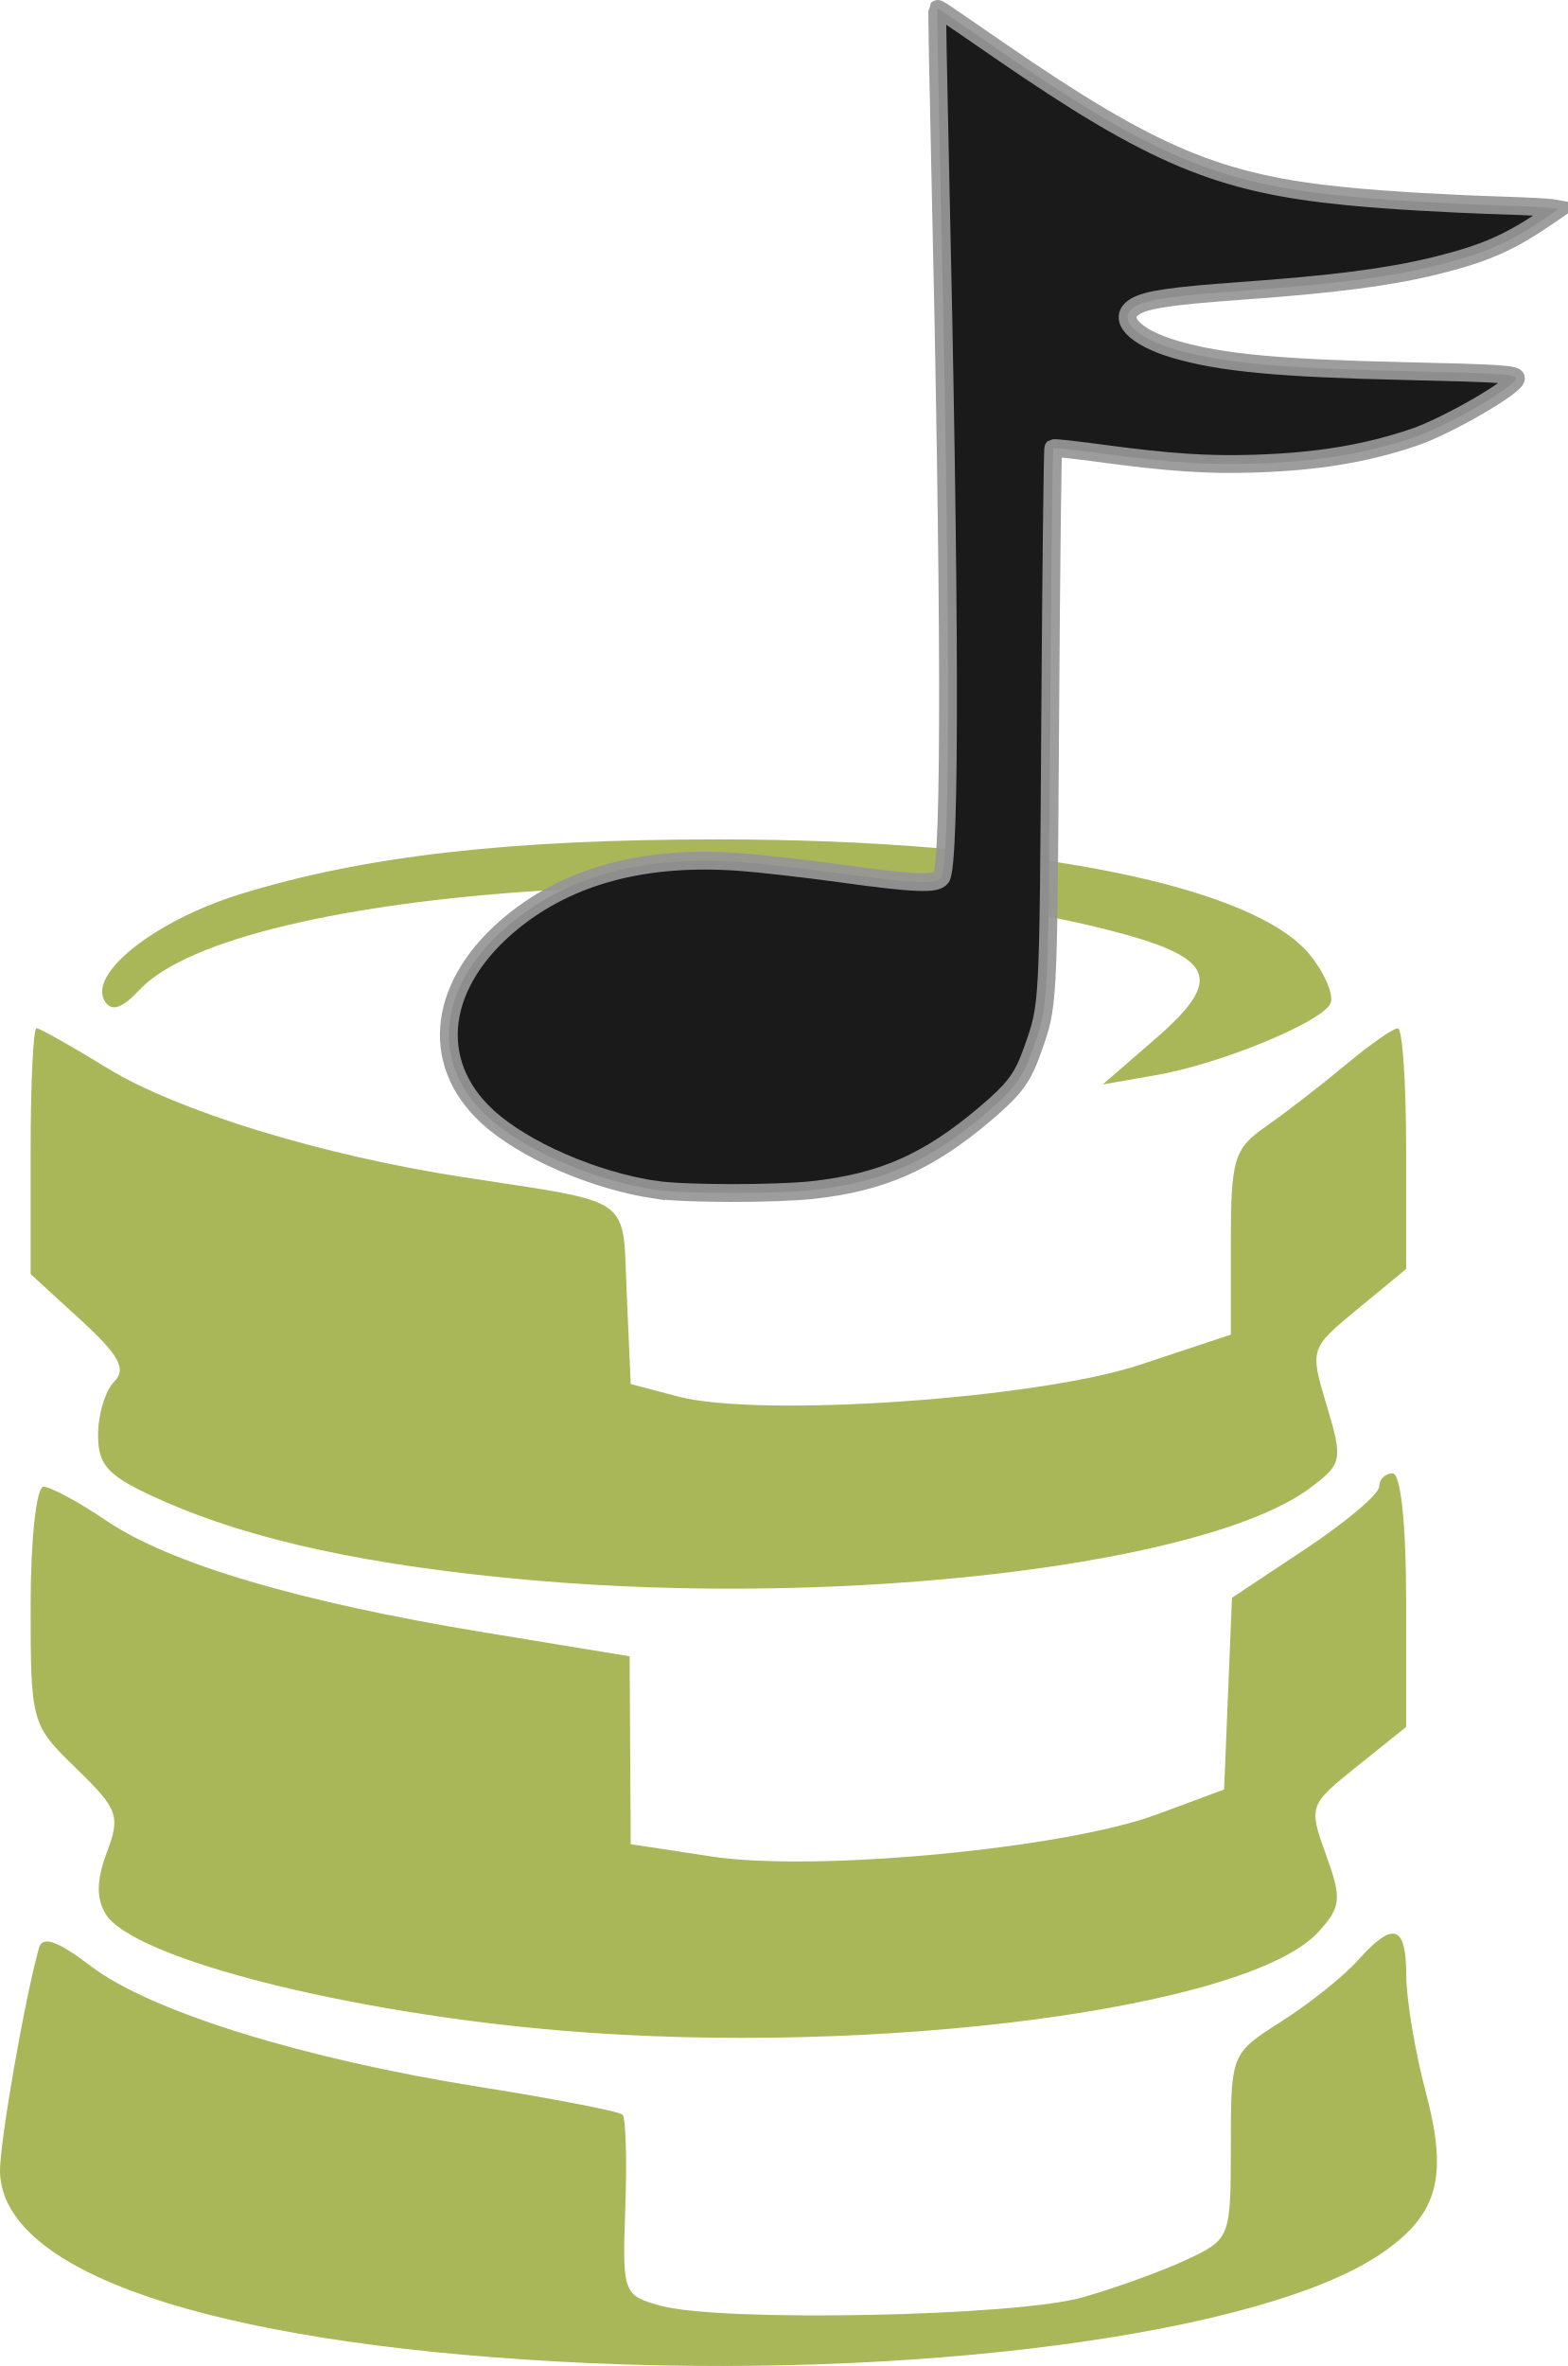
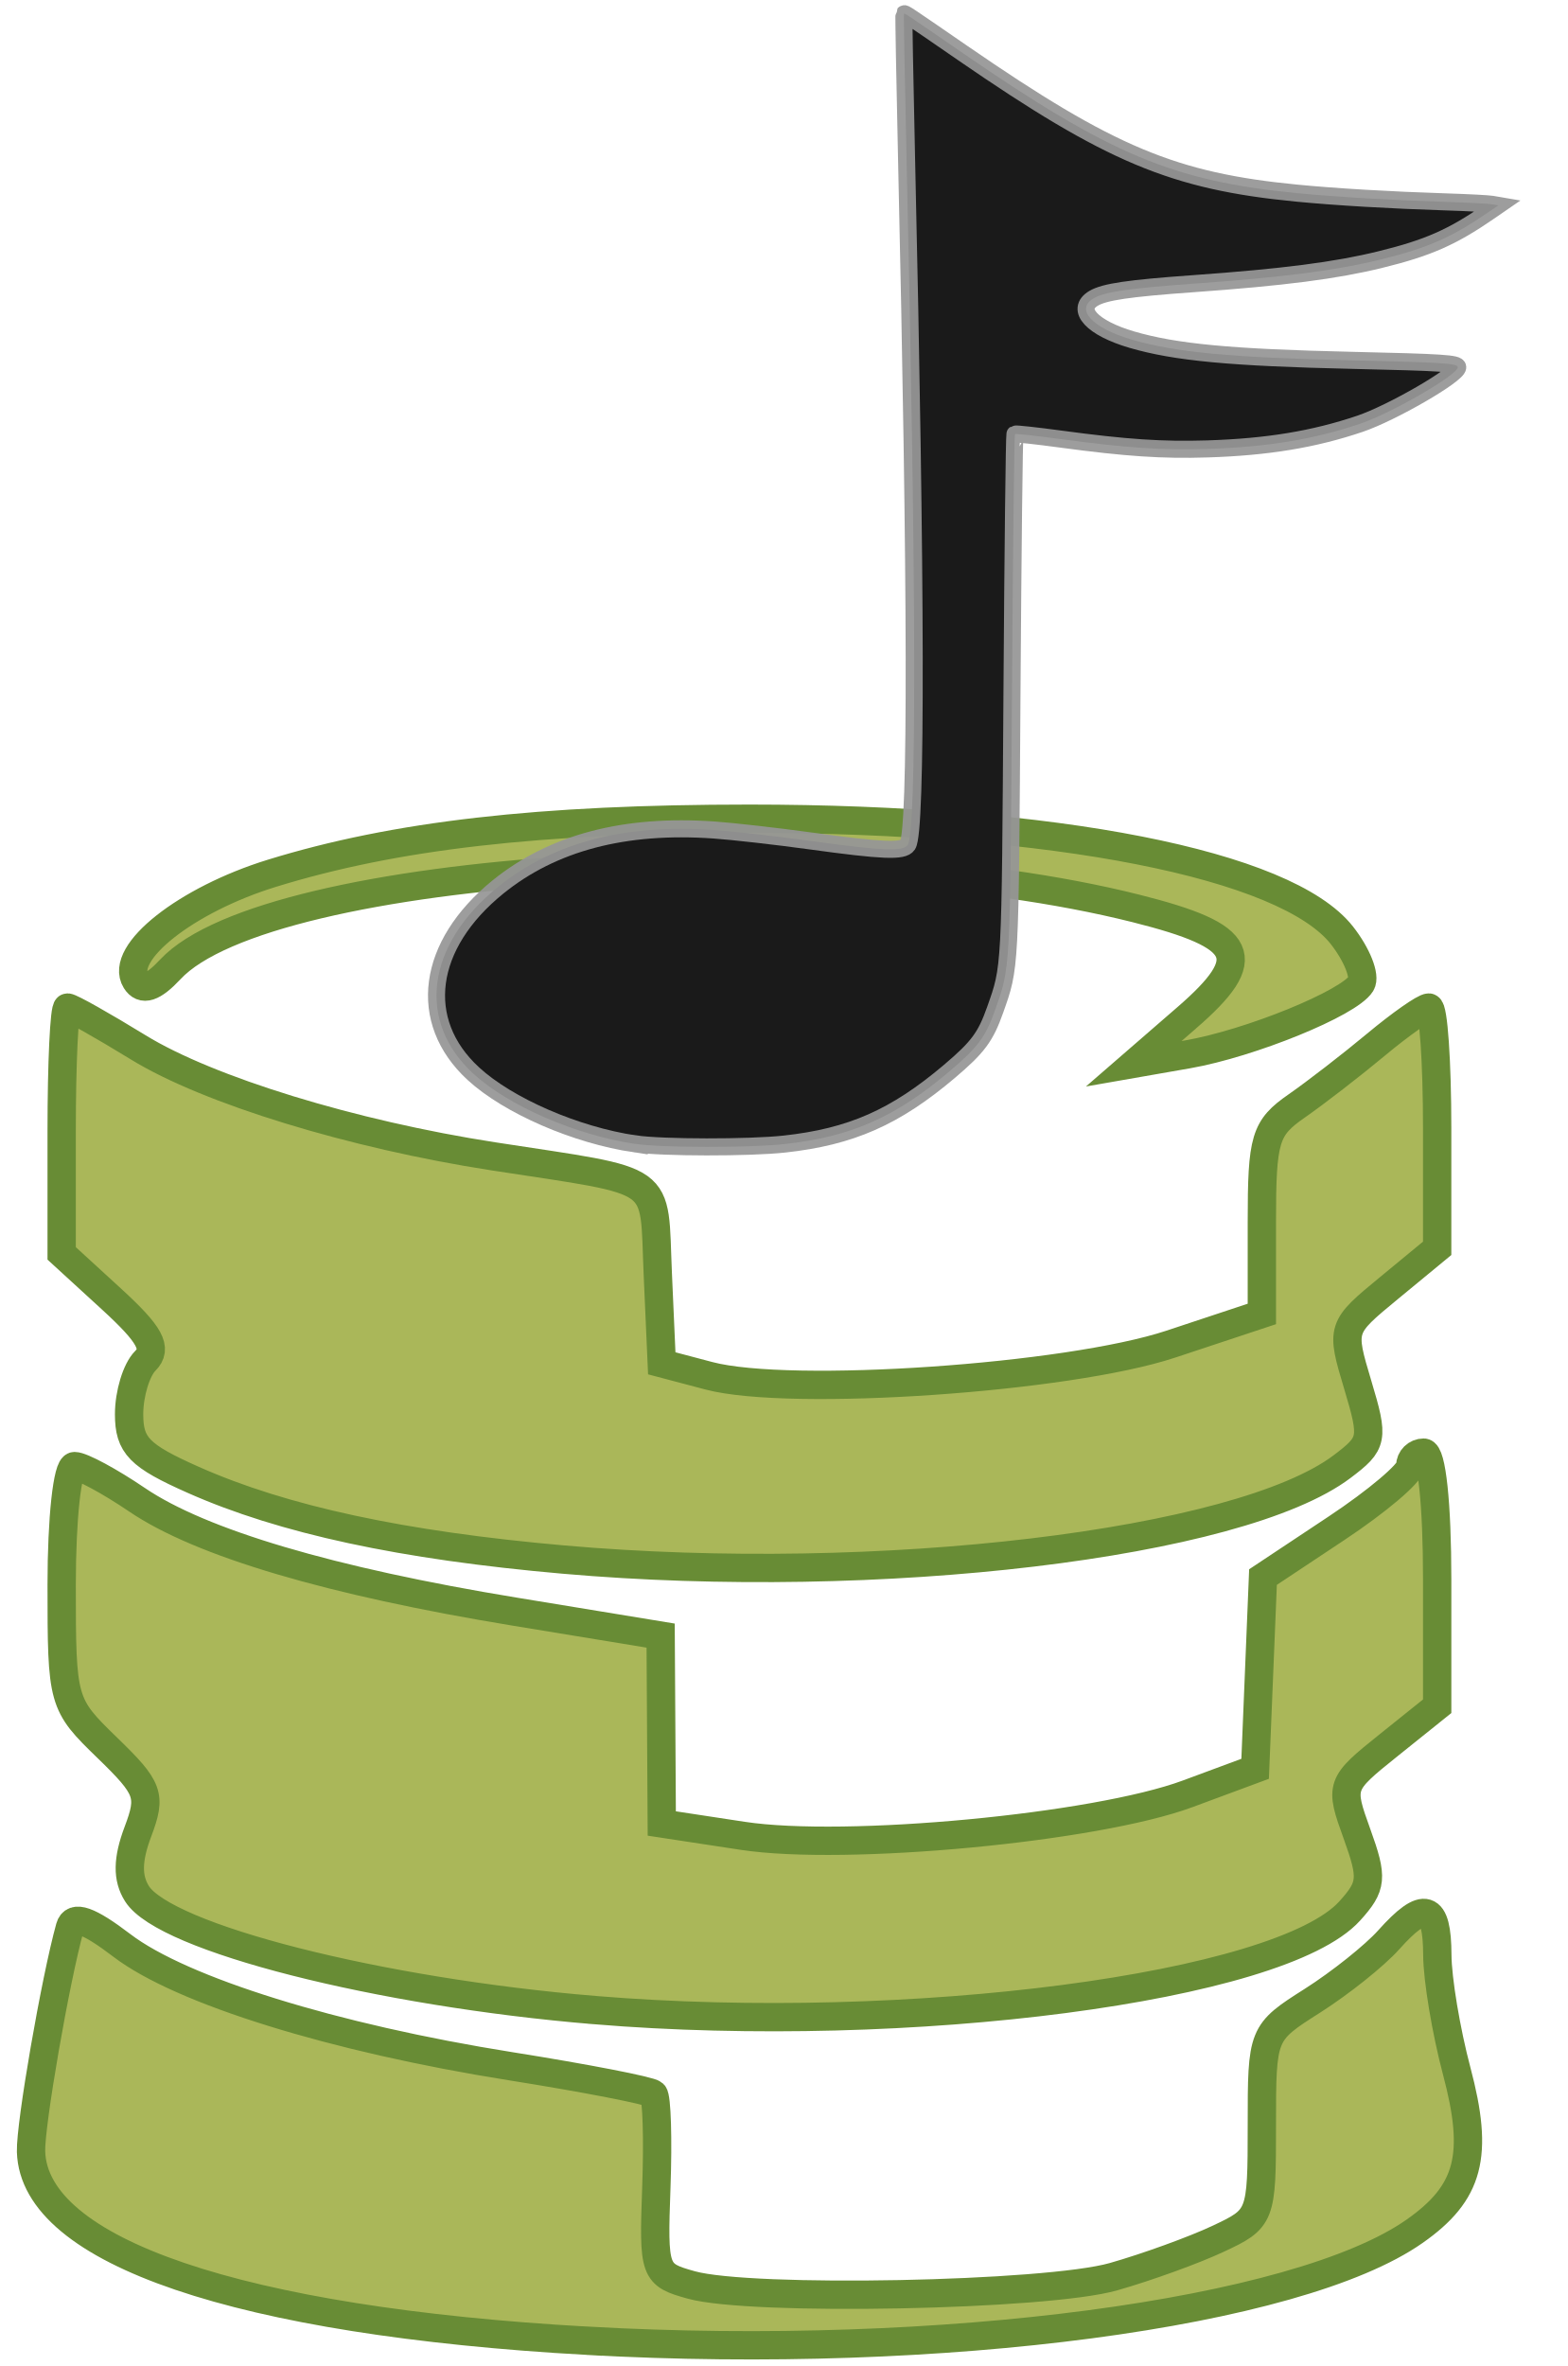
<svg xmlns="http://www.w3.org/2000/svg" id="svg2" version="1.1" width="116.225" height="175.43">
  <defs id="defs6">
    </defs>
-   <path style="fill:#aab759;fill-opacity:1" d="m 41.272,175.095 c -25.831,-1.446 -41.051,-6.62 -41.271,-14.028 -0.059,-2.01 1.803,-12.741 2.888,-16.636 0.257,-0.923 1.389,-0.526 3.851,1.352 4.401,3.356 15.702,6.868 28.81,8.952 5.592,0.889 10.367,1.816 10.611,2.06 0.244,0.244 0.338,3.353 0.21,6.908 -0.229,6.315 -0.17,6.482 2.583,7.25 4.429,1.236 26.338,0.808 31.318,-0.611 2.475,-0.705 5.962,-1.968 7.75,-2.807 3.204,-1.502 3.25,-1.622 3.25,-8.398 0,-6.852 0.011,-6.881 3.75,-9.256 2.062,-1.311 4.607,-3.341 5.655,-4.513 2.647,-2.96 3.593,-2.666 3.607,1.12 0.007,1.788 0.653,5.658 1.436,8.602 1.67,6.275 0.944,9.034 -3.129,11.89 -8.692,6.095 -35.065,9.584 -61.319,8.114 z m 0.5,-24.523 c -15.992,-1.323 -31.852,-5.358 -33.915,-8.628 -0.73,-1.157 -0.709,-2.538 0.068,-4.597 1.019,-2.699 0.83,-3.216 -2.271,-6.222 -3.339,-3.236 -3.382,-3.392 -3.382,-12.082 0,-4.93 0.42,-8.804 0.956,-8.804 0.526,0 2.612,1.124 4.637,2.499 4.717,3.201 14.324,6.047 27.992,8.291 l 10.832,1.779 0.042,6.966 0.042,6.965 6,0.914 c 7.642,1.164 26.181,-0.587 33,-3.115 l 5,-1.854 0.292,-7.108 0.292,-7.108 5.458,-3.624 c 3.002,-1.993 5.458,-4.07 5.458,-4.614 0,-0.544 0.45,-0.99 1,-0.99 0.596,0 1,3.801 1,9.403 l 0,9.403 -3.631,2.913 c -3.585,2.876 -3.614,2.96 -2.312,6.561 1.181,3.266 1.124,3.863 -0.547,5.709 -5.129,5.668 -32.651,9.277 -56.01,7.344 z m -2.278,-33.4 c -11.97,-1.05 -20.805,-2.953 -27.472,-5.916 -4.005,-1.78 -4.75,-2.542 -4.75,-4.864 0,-1.514 0.539,-3.292 1.198,-3.951 0.93,-0.93 0.372,-1.954 -2.5,-4.585 l -3.698,-3.387 0,-9.115 c 0,-5.013 0.195,-9.115 0.434,-9.115 0.238,0 2.601,1.33 5.25,2.956 5.183,3.182 15.869,6.46 26.316,8.075 12.922,1.997 11.874,1.247 12.206,8.729 l 0.294,6.62 3.5,0.925 c 6.028,1.593 26.621,0.181 34.25,-2.348 l 6.75,-2.238 0,-6.813 c 0,-6.195 0.234,-6.976 2.583,-8.609 1.42,-0.988 4.067,-3.034 5.882,-4.547 1.815,-1.512 3.577,-2.75 3.917,-2.75 0.34,0 0.618,4.017 0.618,8.927 l 0,8.927 -3.577,2.949 c -3.57,2.943 -3.575,2.957 -2.311,7.176 1.205,4.021 1.148,4.317 -1.17,6.065 -7.613,5.742 -34.381,8.937 -57.719,6.889 z M 85.698,77.003 c 5.156,-4.474 4.421,-6.056 -3.766,-8.113 -23.281,-5.848 -64.362,-3.254 -71.606,4.522 -1.278,1.371 -2.06,1.625 -2.553,0.828 -1.266,-2.048 3.73,-5.992 10.07,-7.95 9.14,-2.823 19.88,-4.051 35.429,-4.051 22.616,0 39.793,3.378 43.932,8.641 1.122,1.427 1.764,3.042 1.425,3.59 -0.893,1.445 -8.212,4.428 -12.857,5.239 l -4,0.699 3.926,-3.406 z" id="path2842" />
-   <path style="fill:#1a1a1a;fill-opacity:1;stroke:#969696;stroke-width:1.32;stroke-miterlimit:4;stroke-opacity:0.933;stroke-dasharray:none" d="m 48.661,88.227 c -4.575,-0.673 -9.822,-2.952 -12.525,-5.44 -4.421,-4.07 -3.64,-9.974 1.913,-14.468 4.239,-3.43 9.81,-4.899 16.735,-4.412 1.495,0.105 4.864,0.487 7.487,0.848 5.581,0.769 7.181,0.834 7.529,0.305 0.699,-1.059 0.664,-20.059 -0.098,-53.448 -0.136,-5.982 -0.224,-10.903 -0.194,-10.936 0.058,-0.065 -0.003,-0.108 4.561,3.037 11.419,7.865 16.321,9.92 25.865,10.846 3.057,0.296 7.241,0.543 11.572,0.68 1.675,0.052 3.273,0.136 3.551,0.183 l 0.506,0.087 -0.709,0.488 c -2.877,1.984 -4.741,2.805 -8.424,3.709 -3.454,0.848 -7.505,1.371 -14.516,1.872 -5.005,0.358 -6.872,0.632 -7.715,1.134 -1.445,0.86 -0.105,2.304 2.97,3.201 3.374,0.984 7.671,1.389 17.014,1.601 7.078,0.161 8.237,0.237 8.237,0.535 0,0.593 -5.114,3.549 -7.581,4.383 -3.567,1.205 -7.162,1.797 -11.808,1.945 -3.482,0.111 -6.312,-0.078 -11.369,-0.76 -1.898,-0.256 -3.497,-0.43 -3.553,-0.389 -0.058,0.04 -0.16,9.061 -0.232,20.042 -0.142,21.694 -0.115,21.2 -1.308,24.58 -0.735,2.082 -1.333,2.886 -3.527,4.746 -4.208,3.566 -7.635,5.077 -12.799,5.642 -2.739,0.3 -9.5,0.291 -11.582,-0.017 z" id="path2818-0-9" />
+   <path style="fill:#aab759;fill-opacity:1" d="m 43.573,173.561 c -25.831,-1.446 -41.051,-6.62 -41.271,-14.028 -0.059,-2.01 1.803,-12.741 2.888,-16.636 0.257,-0.923 1.389,-0.526 3.851,1.352 4.401,3.356 15.702,6.868 28.81,8.952 5.592,0.889 10.367,1.816 10.611,2.06 0.244,0.244 0.338,3.353 0.21,6.908 -0.229,6.315 -0.17,6.482 2.583,7.25 4.429,1.236 26.338,0.808 31.318,-0.611 2.475,-0.705 5.962,-1.968 7.75,-2.807 3.204,-1.502 3.25,-1.622 3.25,-8.398 0,-6.852 0.011,-6.881 3.75,-9.256 2.062,-1.311 4.607,-3.341 5.655,-4.513 2.647,-2.96 3.593,-2.666 3.607,1.12 0.007,1.788 0.653,5.658 1.436,8.602 1.67,6.275 0.944,9.034 -3.129,11.89 -8.692,6.095 -35.065,9.584 -61.319,8.114 z m 0.5,-24.523 c -15.992,-1.323 -31.852,-5.358 -33.915,-8.628 -0.73,-1.157 -0.709,-2.538 0.068,-4.597 1.019,-2.699 0.83,-3.216 -2.271,-6.222 -3.339,-3.236 -3.382,-3.392 -3.382,-12.082 0,-4.93 0.42,-8.804 0.956,-8.804 0.526,0 2.612,1.124 4.637,2.499 4.717,3.201 14.324,6.047 27.992,8.291 l 10.832,1.779 0.042,6.966 0.042,6.965 6,0.914 c 7.642,1.164 26.181,-0.587 33,-3.115 l 5,-1.854 0.292,-7.108 0.292,-7.108 5.458,-3.624 c 3.002,-1.993 5.458,-4.07 5.458,-4.614 0,-0.544 0.45,-0.99 1,-0.99 0.596,0 1,3.801 1,9.403 l 0,9.403 -3.631,2.913 c -3.585,2.876 -3.614,2.96 -2.312,6.561 1.181,3.266 1.124,3.863 -0.547,5.709 -5.129,5.668 -32.651,9.277 -56.01,7.344 z m -2.278,-33.4 c -11.97,-1.05 -20.805,-2.953 -27.472,-5.916 -4.005,-1.78 -4.75,-2.542 -4.75,-4.864 0,-1.514 0.539,-3.292 1.198,-3.951 0.93,-0.93 0.372,-1.954 -2.5,-4.585 l -3.698,-3.387 0,-9.115 c 0,-5.013 0.195,-9.115 0.434,-9.115 0.238,0 2.601,1.33 5.25,2.956 5.183,3.182 15.869,6.46 26.316,8.075 12.922,1.997 11.874,1.247 12.206,8.729 l 0.294,6.62 3.5,0.925 c 6.028,1.593 26.621,0.181 34.25,-2.348 l 6.75,-2.238 0,-6.813 c 0,-6.195 0.234,-6.976 2.583,-8.609 1.42,-0.988 4.067,-3.034 5.882,-4.547 1.815,-1.512 3.577,-2.75 3.917,-2.75 0.34,0 0.618,4.017 0.618,8.927 l 0,8.927 -3.577,2.949 c -3.57,2.943 -3.575,2.957 -2.311,7.176 1.205,4.021 1.148,4.317 -1.17,6.065 -7.613,5.742 -34.381,8.937 -57.719,6.889 z M 87.999,75.469 c 5.156,-4.474 4.421,-6.056 -3.766,-8.113 -23.281,-5.848 -64.362,-3.254 -71.606,4.522 -1.278,1.371 -2.06,1.625 -2.553,0.828 -1.266,-2.048 3.73,-5.992 10.07,-7.95 9.14,-2.823 19.88,-4.051 35.429,-4.051 22.616,0 39.793,3.378 43.932,8.641 1.122,1.427 1.764,3.042 1.425,3.59 -0.893,1.445 -8.212,4.428 -12.857,5.239 l -4,0.699 3.926,-3.406 z" id="path2842" />
+   <path id="path2816" d="m 43.573,173.561 c -25.831,-1.446 -41.051,-6.62 -41.271,-14.028 -0.059,-2.01 1.803,-12.741 2.888,-16.636 0.257,-0.923 1.389,-0.526 3.851,1.352 4.401,3.356 15.702,6.868 28.81,8.952 5.592,0.889 10.367,1.816 10.611,2.06 0.244,0.244 0.338,3.353 0.21,6.908 -0.229,6.315 -0.17,6.482 2.583,7.25 4.429,1.236 26.338,0.808 31.318,-0.611 2.475,-0.705 5.962,-1.968 7.75,-2.807 3.204,-1.502 3.25,-1.622 3.25,-8.398 0,-6.852 0.011,-6.881 3.75,-9.256 2.062,-1.311 4.607,-3.341 5.655,-4.513 2.647,-2.96 3.593,-2.666 3.607,1.12 0.007,1.788 0.653,5.658 1.436,8.602 1.67,6.275 0.944,9.034 -3.129,11.89 -8.692,6.095 -35.065,9.584 -61.319,8.114 z m 0.5,-24.523 c -15.992,-1.323 -31.852,-5.358 -33.915,-8.628 -0.73,-1.157 -0.709,-2.538 0.068,-4.597 1.019,-2.699 0.83,-3.216 -2.271,-6.222 -3.339,-3.236 -3.382,-3.392 -3.382,-12.082 0,-4.93 0.42,-8.804 0.956,-8.804 0.526,0 2.612,1.124 4.637,2.499 4.717,3.201 14.324,6.047 27.992,8.291 l 10.832,1.779 0.042,6.966 0.042,6.965 6,0.914 c 7.642,1.164 26.181,-0.587 33,-3.115 l 5,-1.854 0.292,-7.108 0.292,-7.108 5.458,-3.624 c 3.002,-1.993 5.458,-4.07 5.458,-4.614 0,-0.544 0.45,-0.99 1,-0.99 0.596,0 1,3.801 1,9.403 l 0,9.403 -3.631,2.913 c -3.585,2.876 -3.614,2.96 -2.312,6.561 1.181,3.266 1.124,3.863 -0.547,5.709 -5.129,5.668 -32.651,9.277 -56.01,7.344 z m -2.278,-33.4 c -11.97,-1.05 -20.805,-2.953 -27.472,-5.916 -4.005,-1.78 -4.75,-2.542 -4.75,-4.864 0,-1.514 0.539,-3.292 1.198,-3.951 0.93,-0.93 0.372,-1.954 -2.5,-4.585 l -3.698,-3.387 0,-9.115 c 0,-5.013 0.195,-9.115 0.434,-9.115 0.238,0 2.601,1.33 5.25,2.956 5.183,3.182 15.869,6.46 26.316,8.075 12.922,1.997 11.874,1.247 12.206,8.729 l 0.294,6.62 3.5,0.925 c 6.028,1.593 26.621,0.181 34.25,-2.348 l 6.75,-2.238 0,-6.813 c 0,-6.195 0.234,-6.976 2.583,-8.609 1.42,-0.988 4.067,-3.034 5.882,-4.547 1.815,-1.512 3.577,-2.75 3.917,-2.75 0.34,0 0.618,4.017 0.618,8.927 l 0,8.927 -3.577,2.949 c -3.57,2.943 -3.575,2.957 -2.311,7.176 1.205,4.021 1.148,4.317 -1.17,6.065 -7.613,5.742 -34.381,8.937 -57.719,6.889 z M 87.999,75.469 c 5.156,-4.474 4.421,-6.056 -3.766,-8.113 -23.281,-5.848 -64.362,-3.254 -71.606,4.522 -1.278,1.371 -2.06,1.625 -2.553,0.828 -1.266,-2.048 3.73,-5.992 10.07,-7.95 9.14,-2.823 19.88,-4.051 35.429,-4.051 22.616,0 39.793,3.378 43.932,8.641 1.122,1.427 1.764,3.042 1.425,3.59 -0.893,1.445 -8.212,4.428 -12.857,5.239 l -4,0.699 3.926,-3.406 z" style="fill:none;stroke:#688c35;stroke-width:2.1;stroke-miterlimit:4;stroke-opacity:1;stroke-dasharray:none" />
+   <path style="fill:#1a1a1a;fill-opacity:1;stroke:#969696;stroke-width:1.264;stroke-miterlimit:4;stroke-opacity:0.933;stroke-dasharray:none" d="m 47.085,84.814 c -4.378,-0.644 -9.399,-2.825 -11.986,-5.206 -4.23,-3.895 -3.483,-9.545 1.83,-13.845 4.057,-3.283 9.388,-4.688 16.015,-4.222 1.431,0.1 4.655,0.466 7.165,0.812 5.341,0.736 6.872,0.798 7.205,0.292 C 67.983,61.631 67.95,43.449 67.221,11.497 67.091,5.773 67.007,1.064 67.035,1.032 c 0.056,-0.062 -0.003,-0.103 4.365,2.907 10.928,7.526 15.619,9.493 24.752,10.38 2.925,0.283 6.929,0.519 11.074,0.651 1.603,0.05 3.132,0.13 3.398,0.175 l 0.484,0.083 -0.678,0.467 c -2.754,1.899 -4.537,2.684 -8.061,3.549 -3.305,0.812 -7.182,1.312 -13.892,1.791 -4.79,0.343 -6.576,0.605 -7.383,1.086 -1.383,0.823 -0.101,2.205 2.842,3.064 3.229,0.942 7.341,1.329 16.282,1.532 6.773,0.154 7.882,0.227 7.882,0.512 0,0.567 -4.894,3.397 -7.255,4.194 -3.414,1.153 -6.853,1.72 -11.3,1.862 -3.332,0.106 -6.04,-0.075 -10.88,-0.728 -1.817,-0.245 -3.347,-0.412 -3.4,-0.372 -0.055,0.039 -0.153,8.671 -0.222,19.18 -0.136,20.76 -0.11,20.288 -1.252,23.522 -0.703,1.992 -1.275,2.762 -3.375,4.542 -4.027,3.413 -7.307,4.859 -12.248,5.399 -2.621,0.287 -9.091,0.279 -11.084,-0.017 z" id="path2818-0-9" />
</svg>
